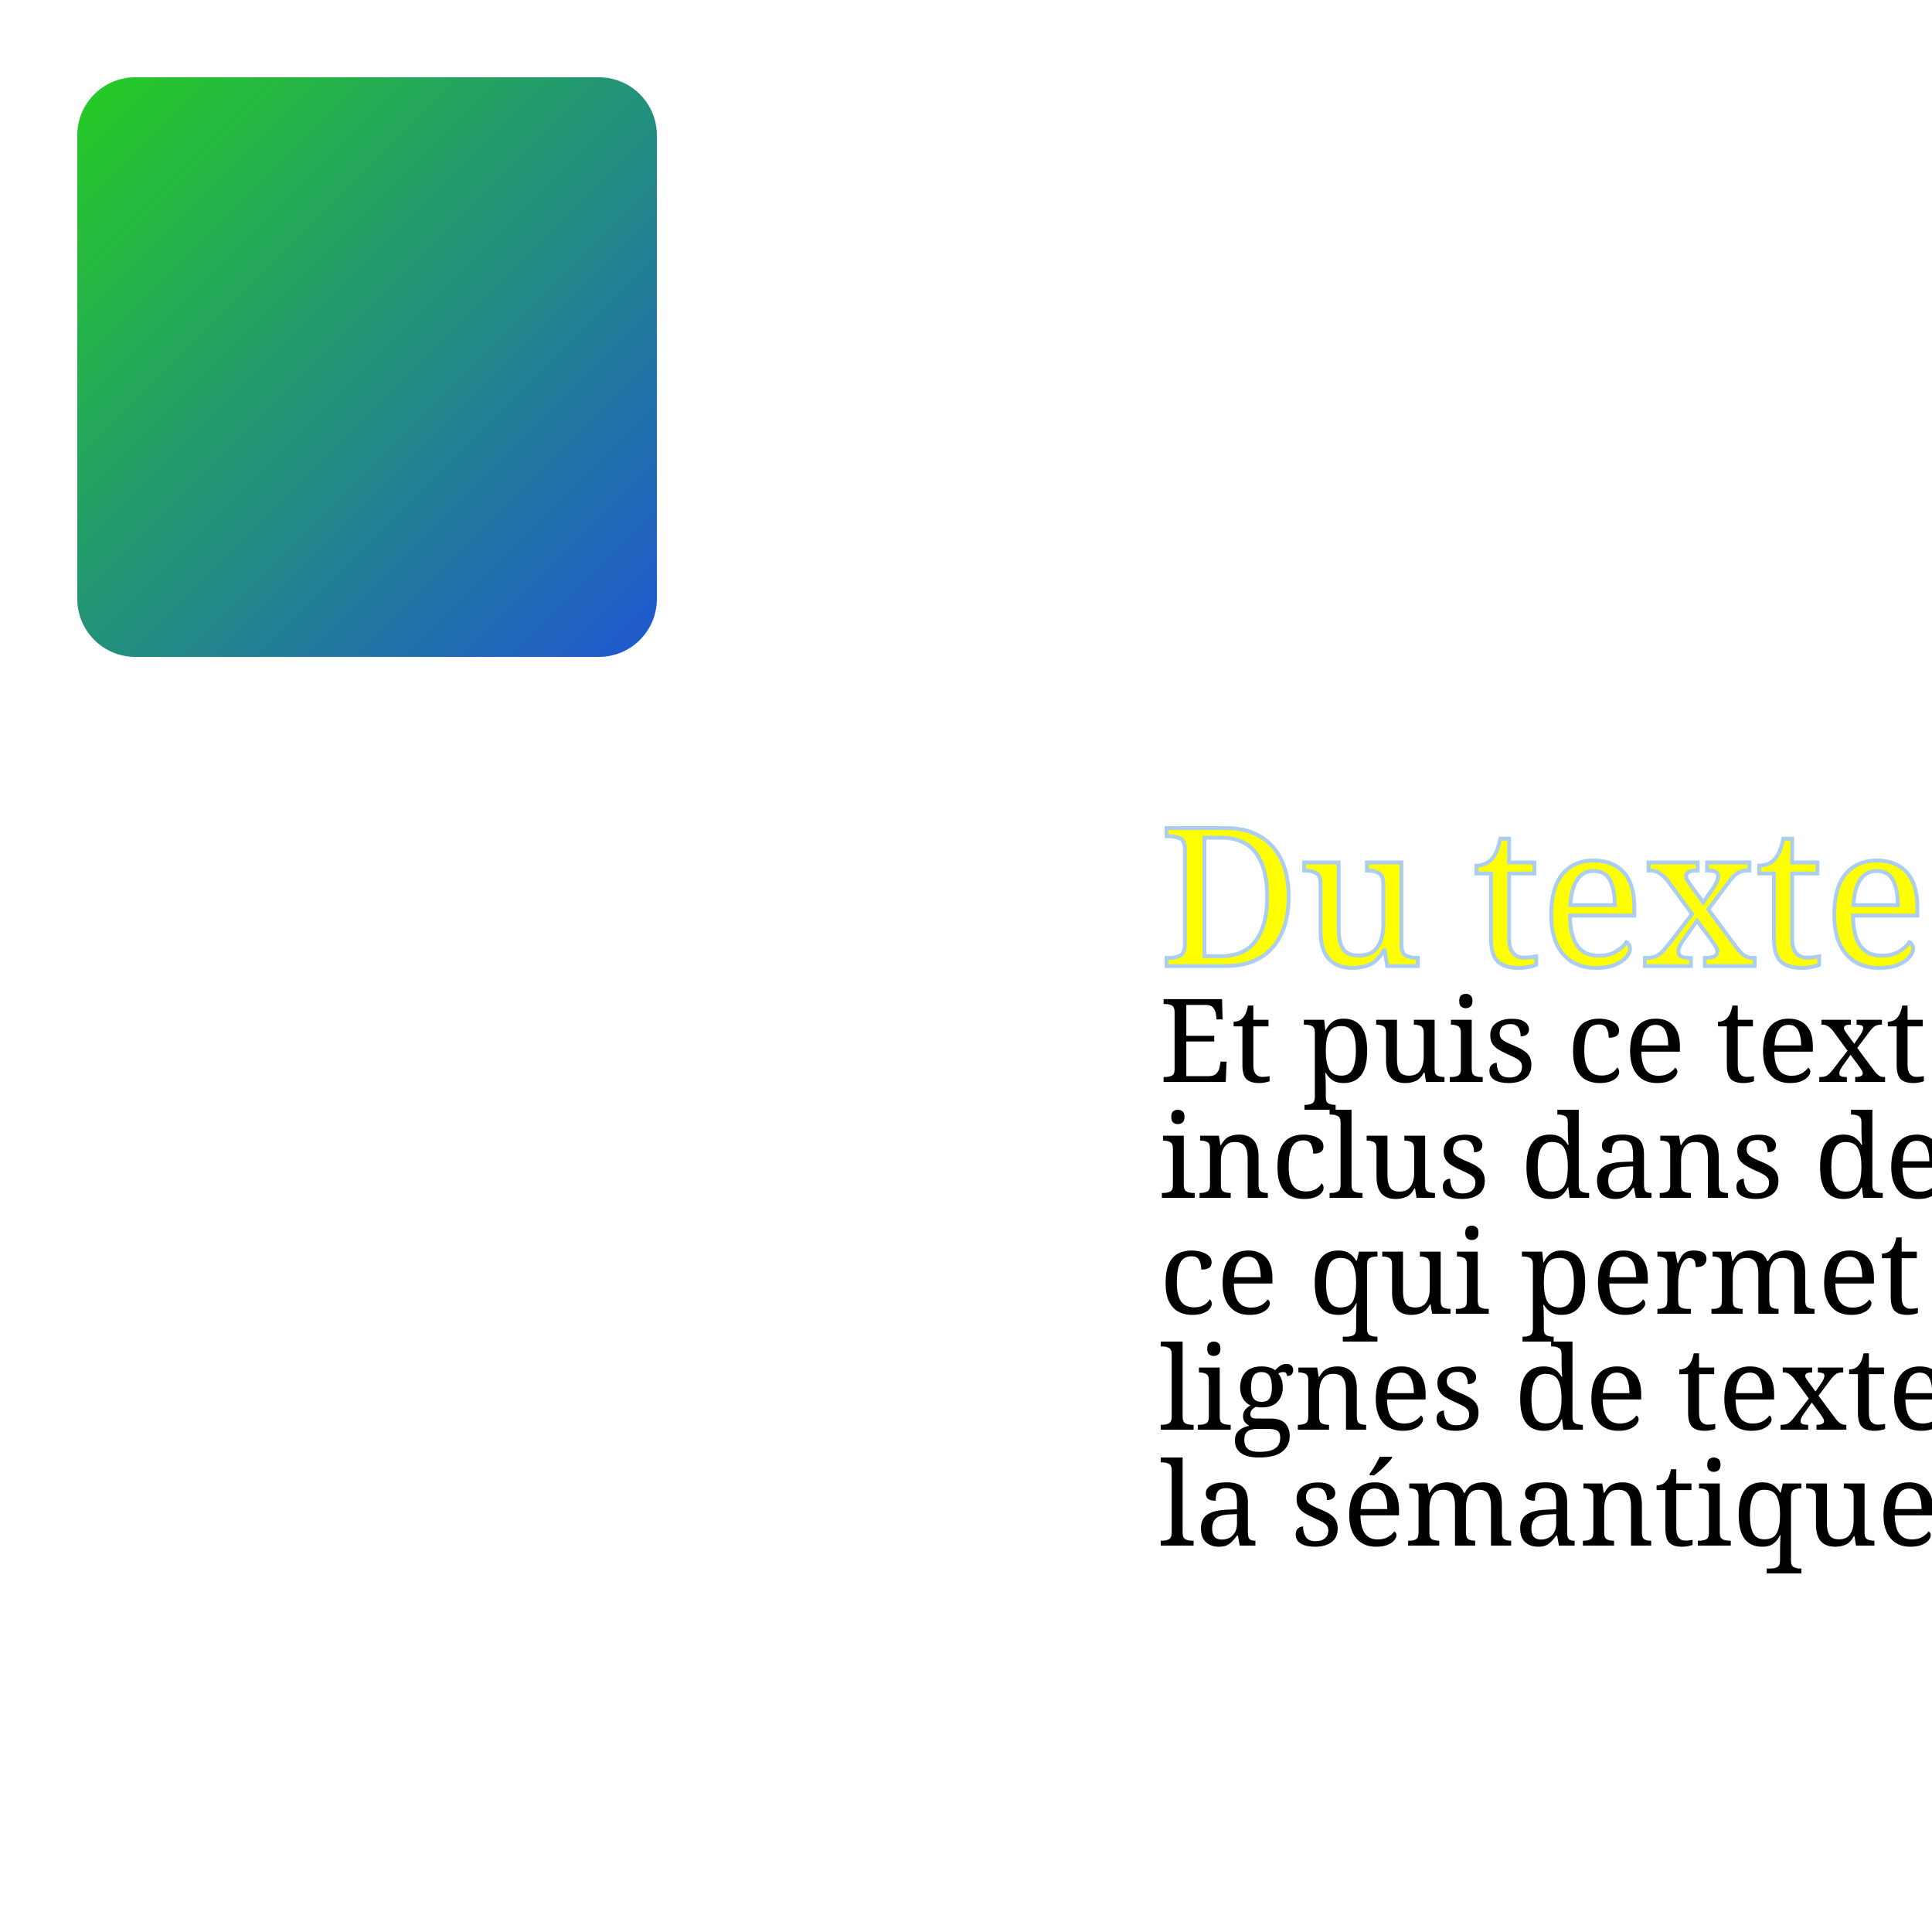
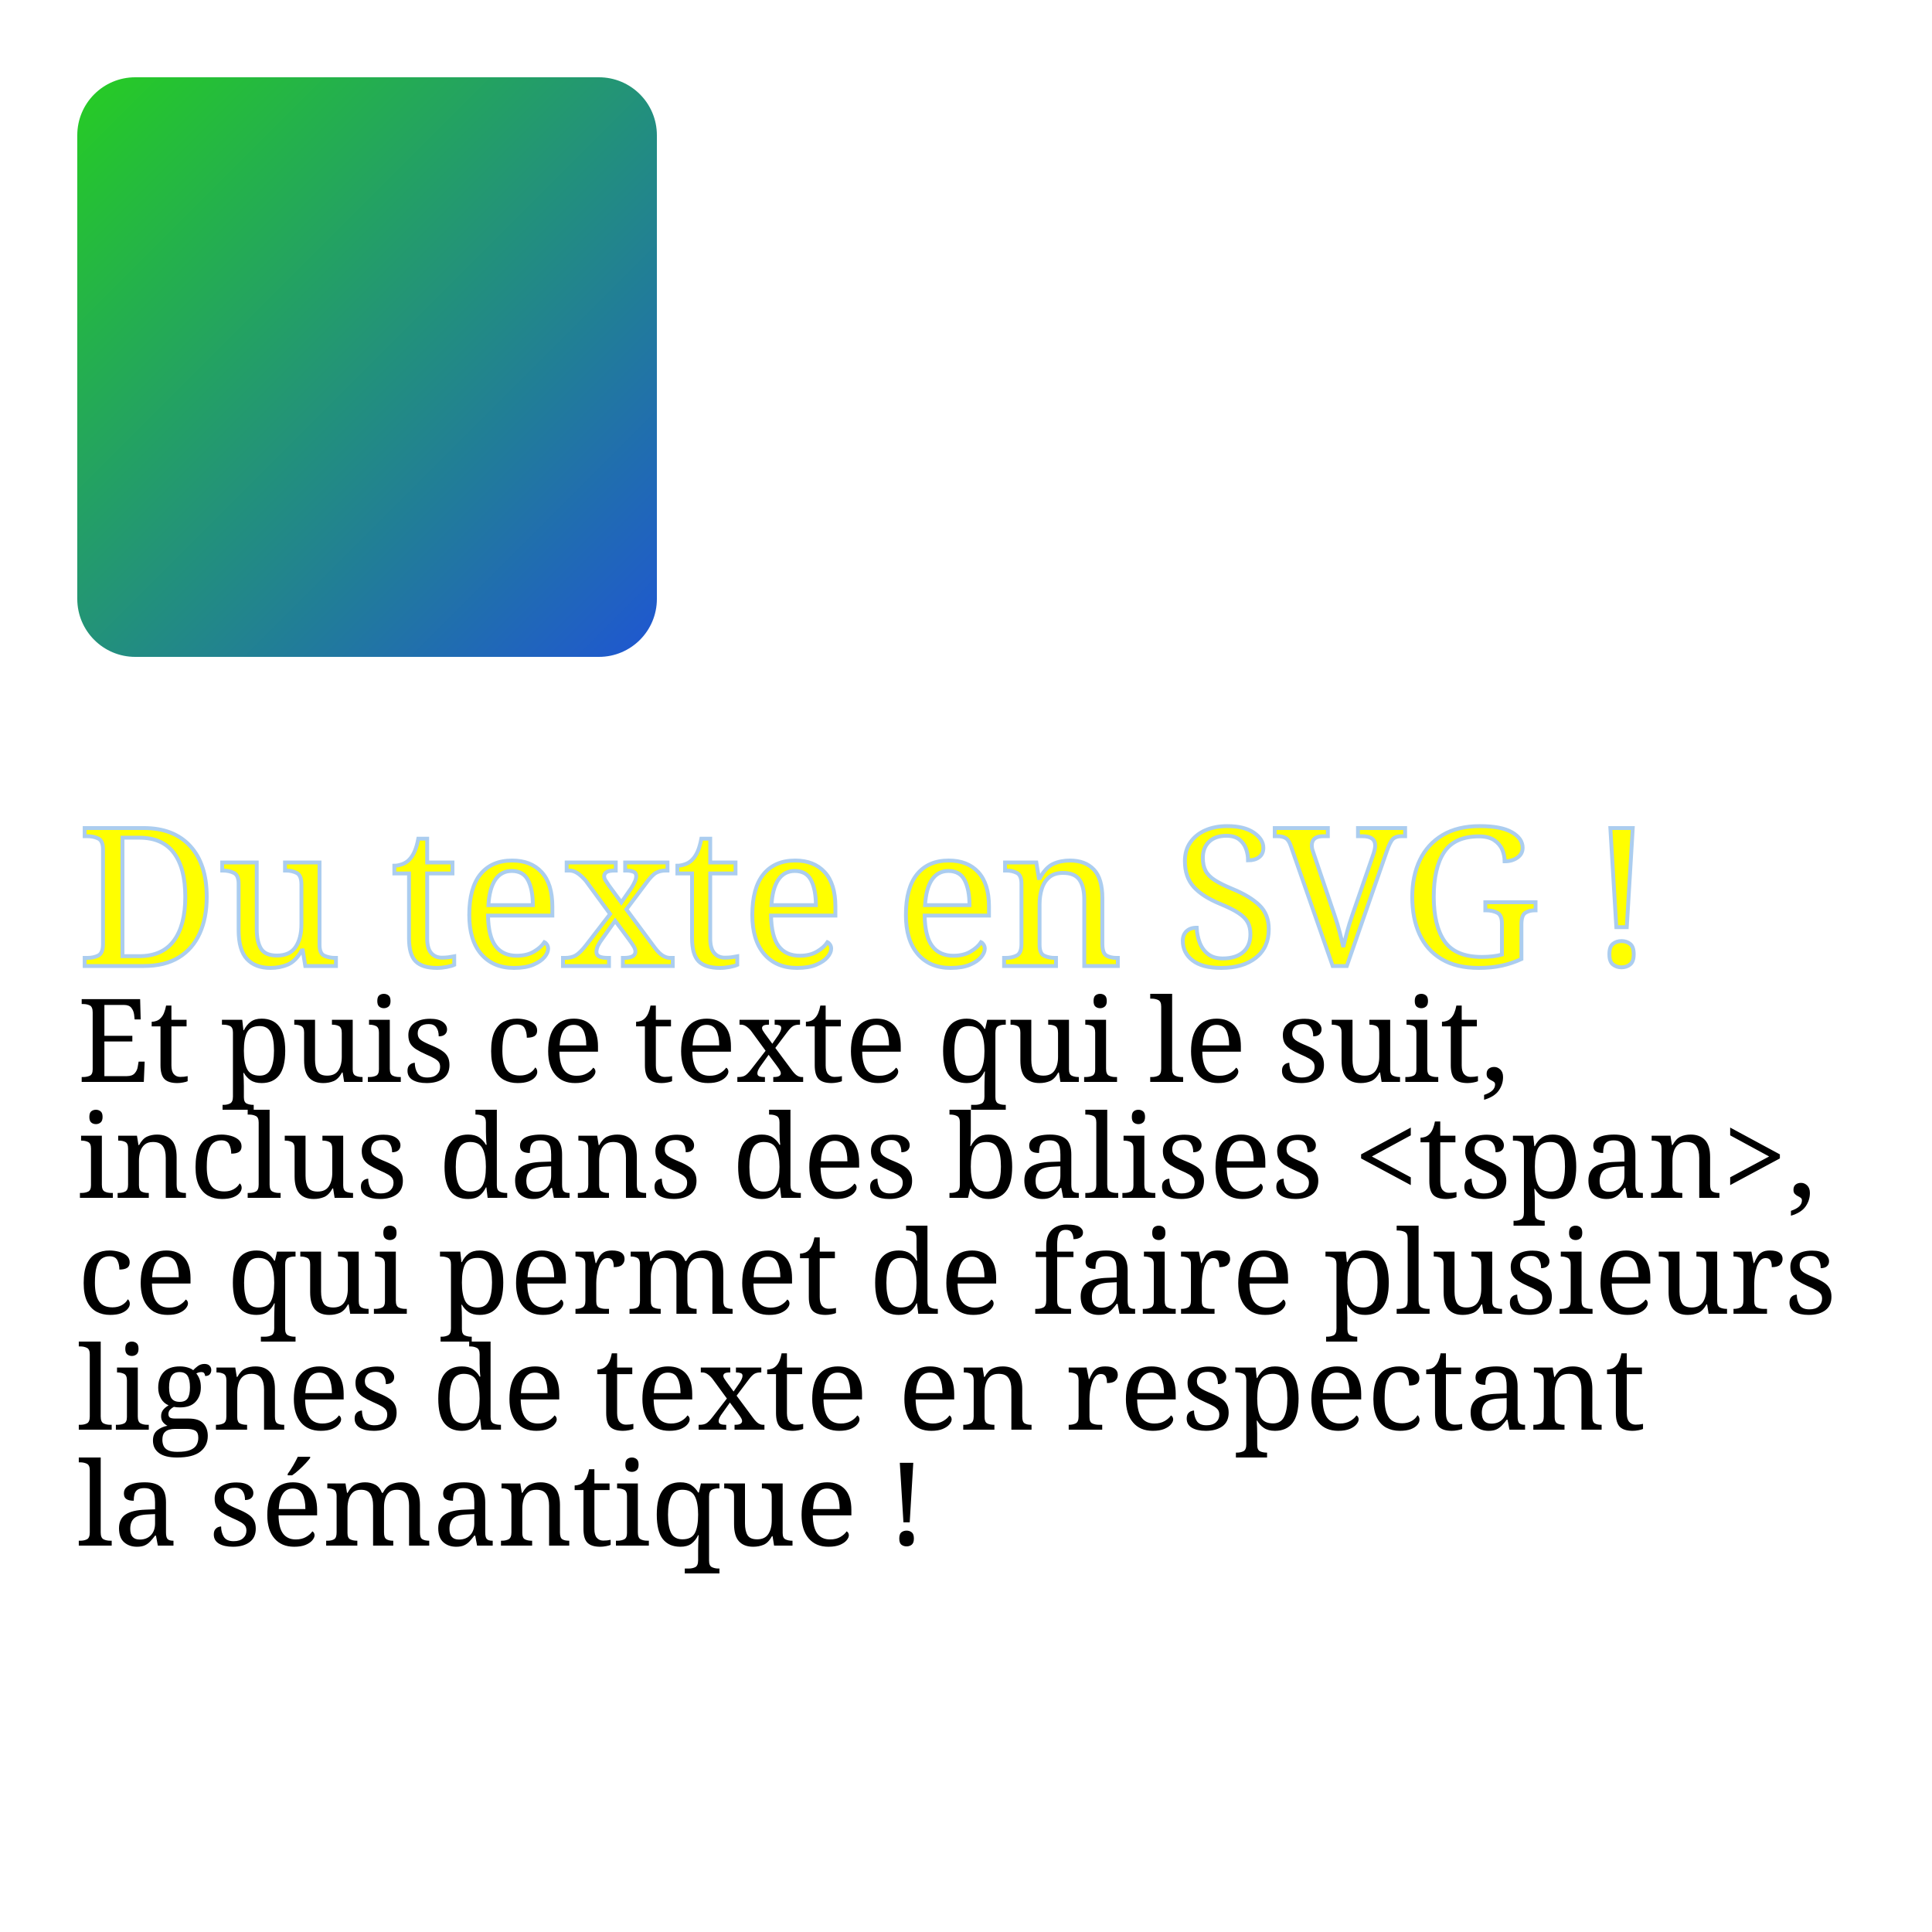
<svg xmlns="http://www.w3.org/2000/svg" xmlns:xlink="http://www.w3.org/1999/xlink" width="500" height="500" version="1.1">
  <defs>
-     <animate xlink:href="#rest" attributeName="x" attributeType="XML" from="20" to="400" begin="0s" dur="2s" fill="freeze" />
+     <animate xlink:href="#rest" attributeName="x" attributeType="XML" from="20" to="300" begin="0s" dur="2s" fill="freeze" />
    <linearGradient id="vertbleu" x1="0%" y1="0%" x2="100%" y2="100%">
      <stop offset="0%" style="stop-color:#26CD22; stop-opacity:1" />
      <stop offset="100%" style="stop-color:#1F56D2; stop-opacity:1" />
    </linearGradient>
  </defs>

//rectangle
<rect id="rest" x="20" y="20" width="150" height="150" rx="15" style=" fill:url(#vertbleu);" />
//ellipse

- <text x="300" y="250" style="fill:yellow;stroke:#abcdef;font-size:50px;font-family:'Trebuchet MS', Verdana, serif;">
+ <text x="20" y="250" style="fill:yellow;stroke:#abcdef;font-size:50px;font-family:'Trebuchet MS', Verdana, serif;">
Du texte en SVG !
<tspan style="fill:black;stroke:none;font-size:30px;font-family:'Trebuchet MS', Verdana, serif;">
-       <tspan x="300" y="280">
+       <tspan x="20" y="280">
Et puis ce texte qui le suit,
</tspan>
-       <tspan x="300" y="310">
+       <tspan x="20" y="310">
inclus dans des balises &lt;tspan&gt;,
</tspan>
-       <tspan x="300" y="340">
+       <tspan x="20" y="340">
ce qui permet de faire plusieurs
</tspan>
-       <tspan x="300" y="370">
+       <tspan x="20" y="370">
lignes de texte en respectant</tspan>
-       <tspan x="300" y="400">
+       <tspan x="20" y="400">
la sémantique !
</tspan>
    </tspan>
  </text>
</svg>
